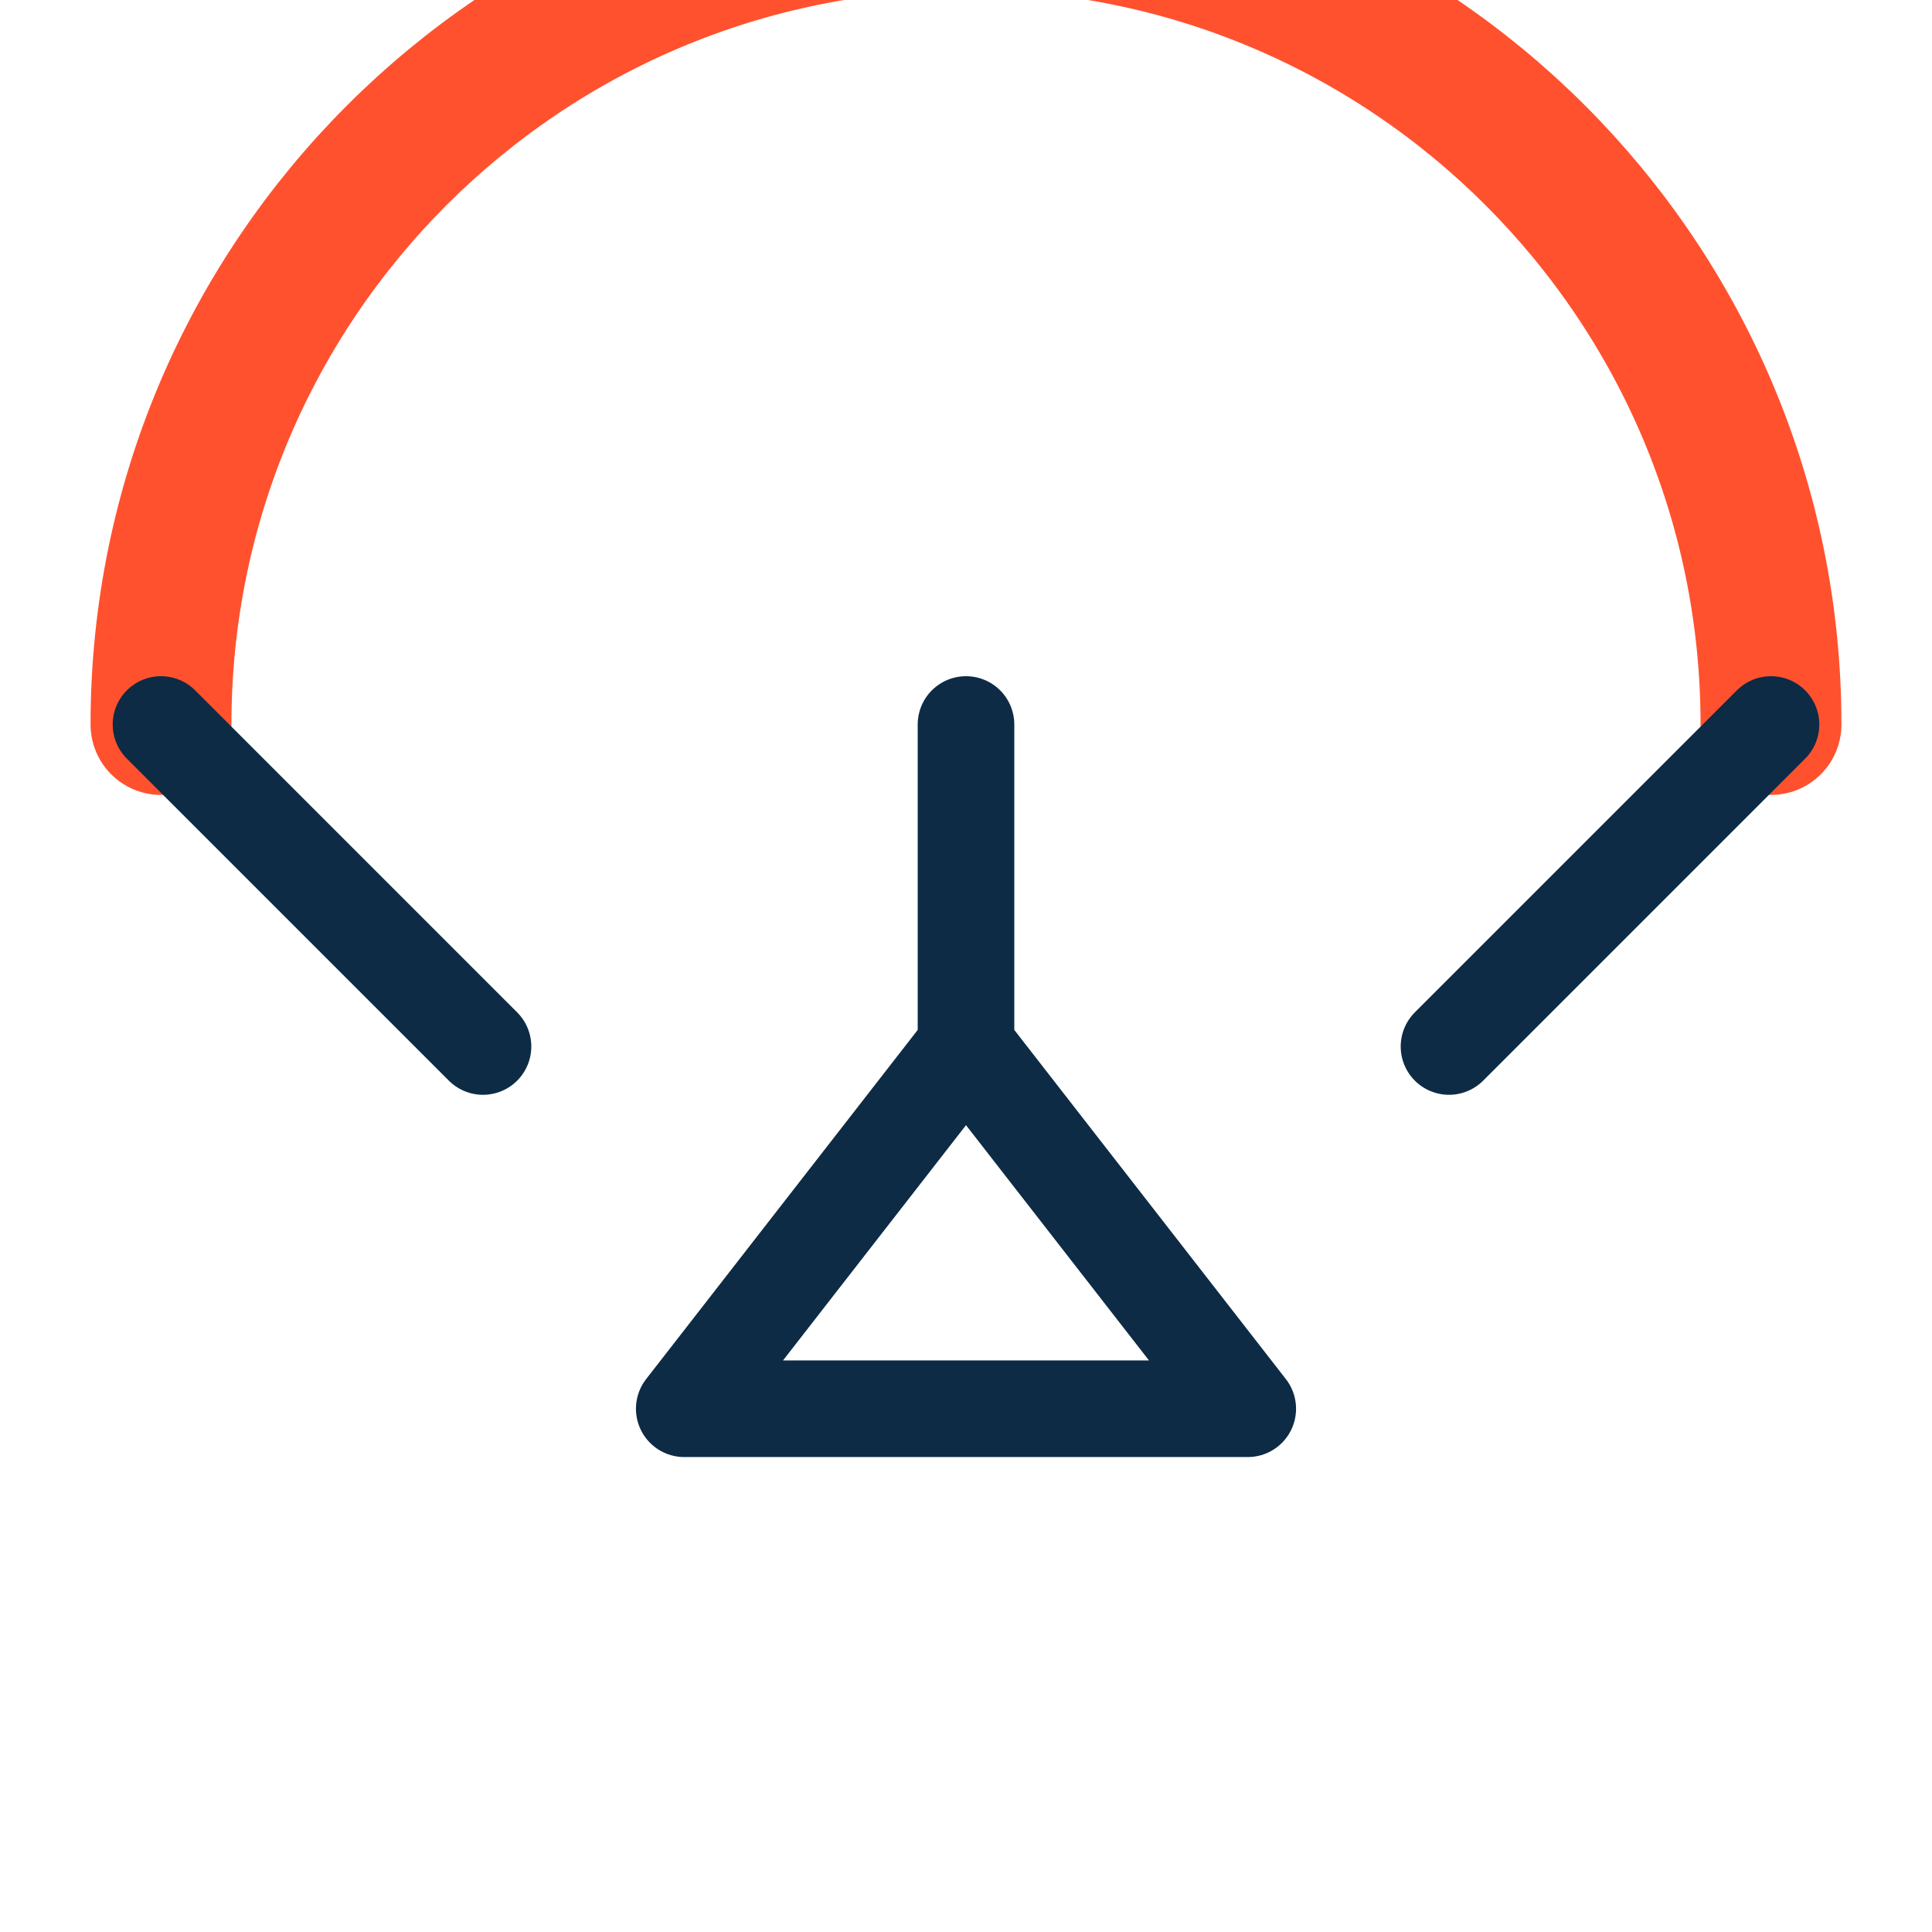
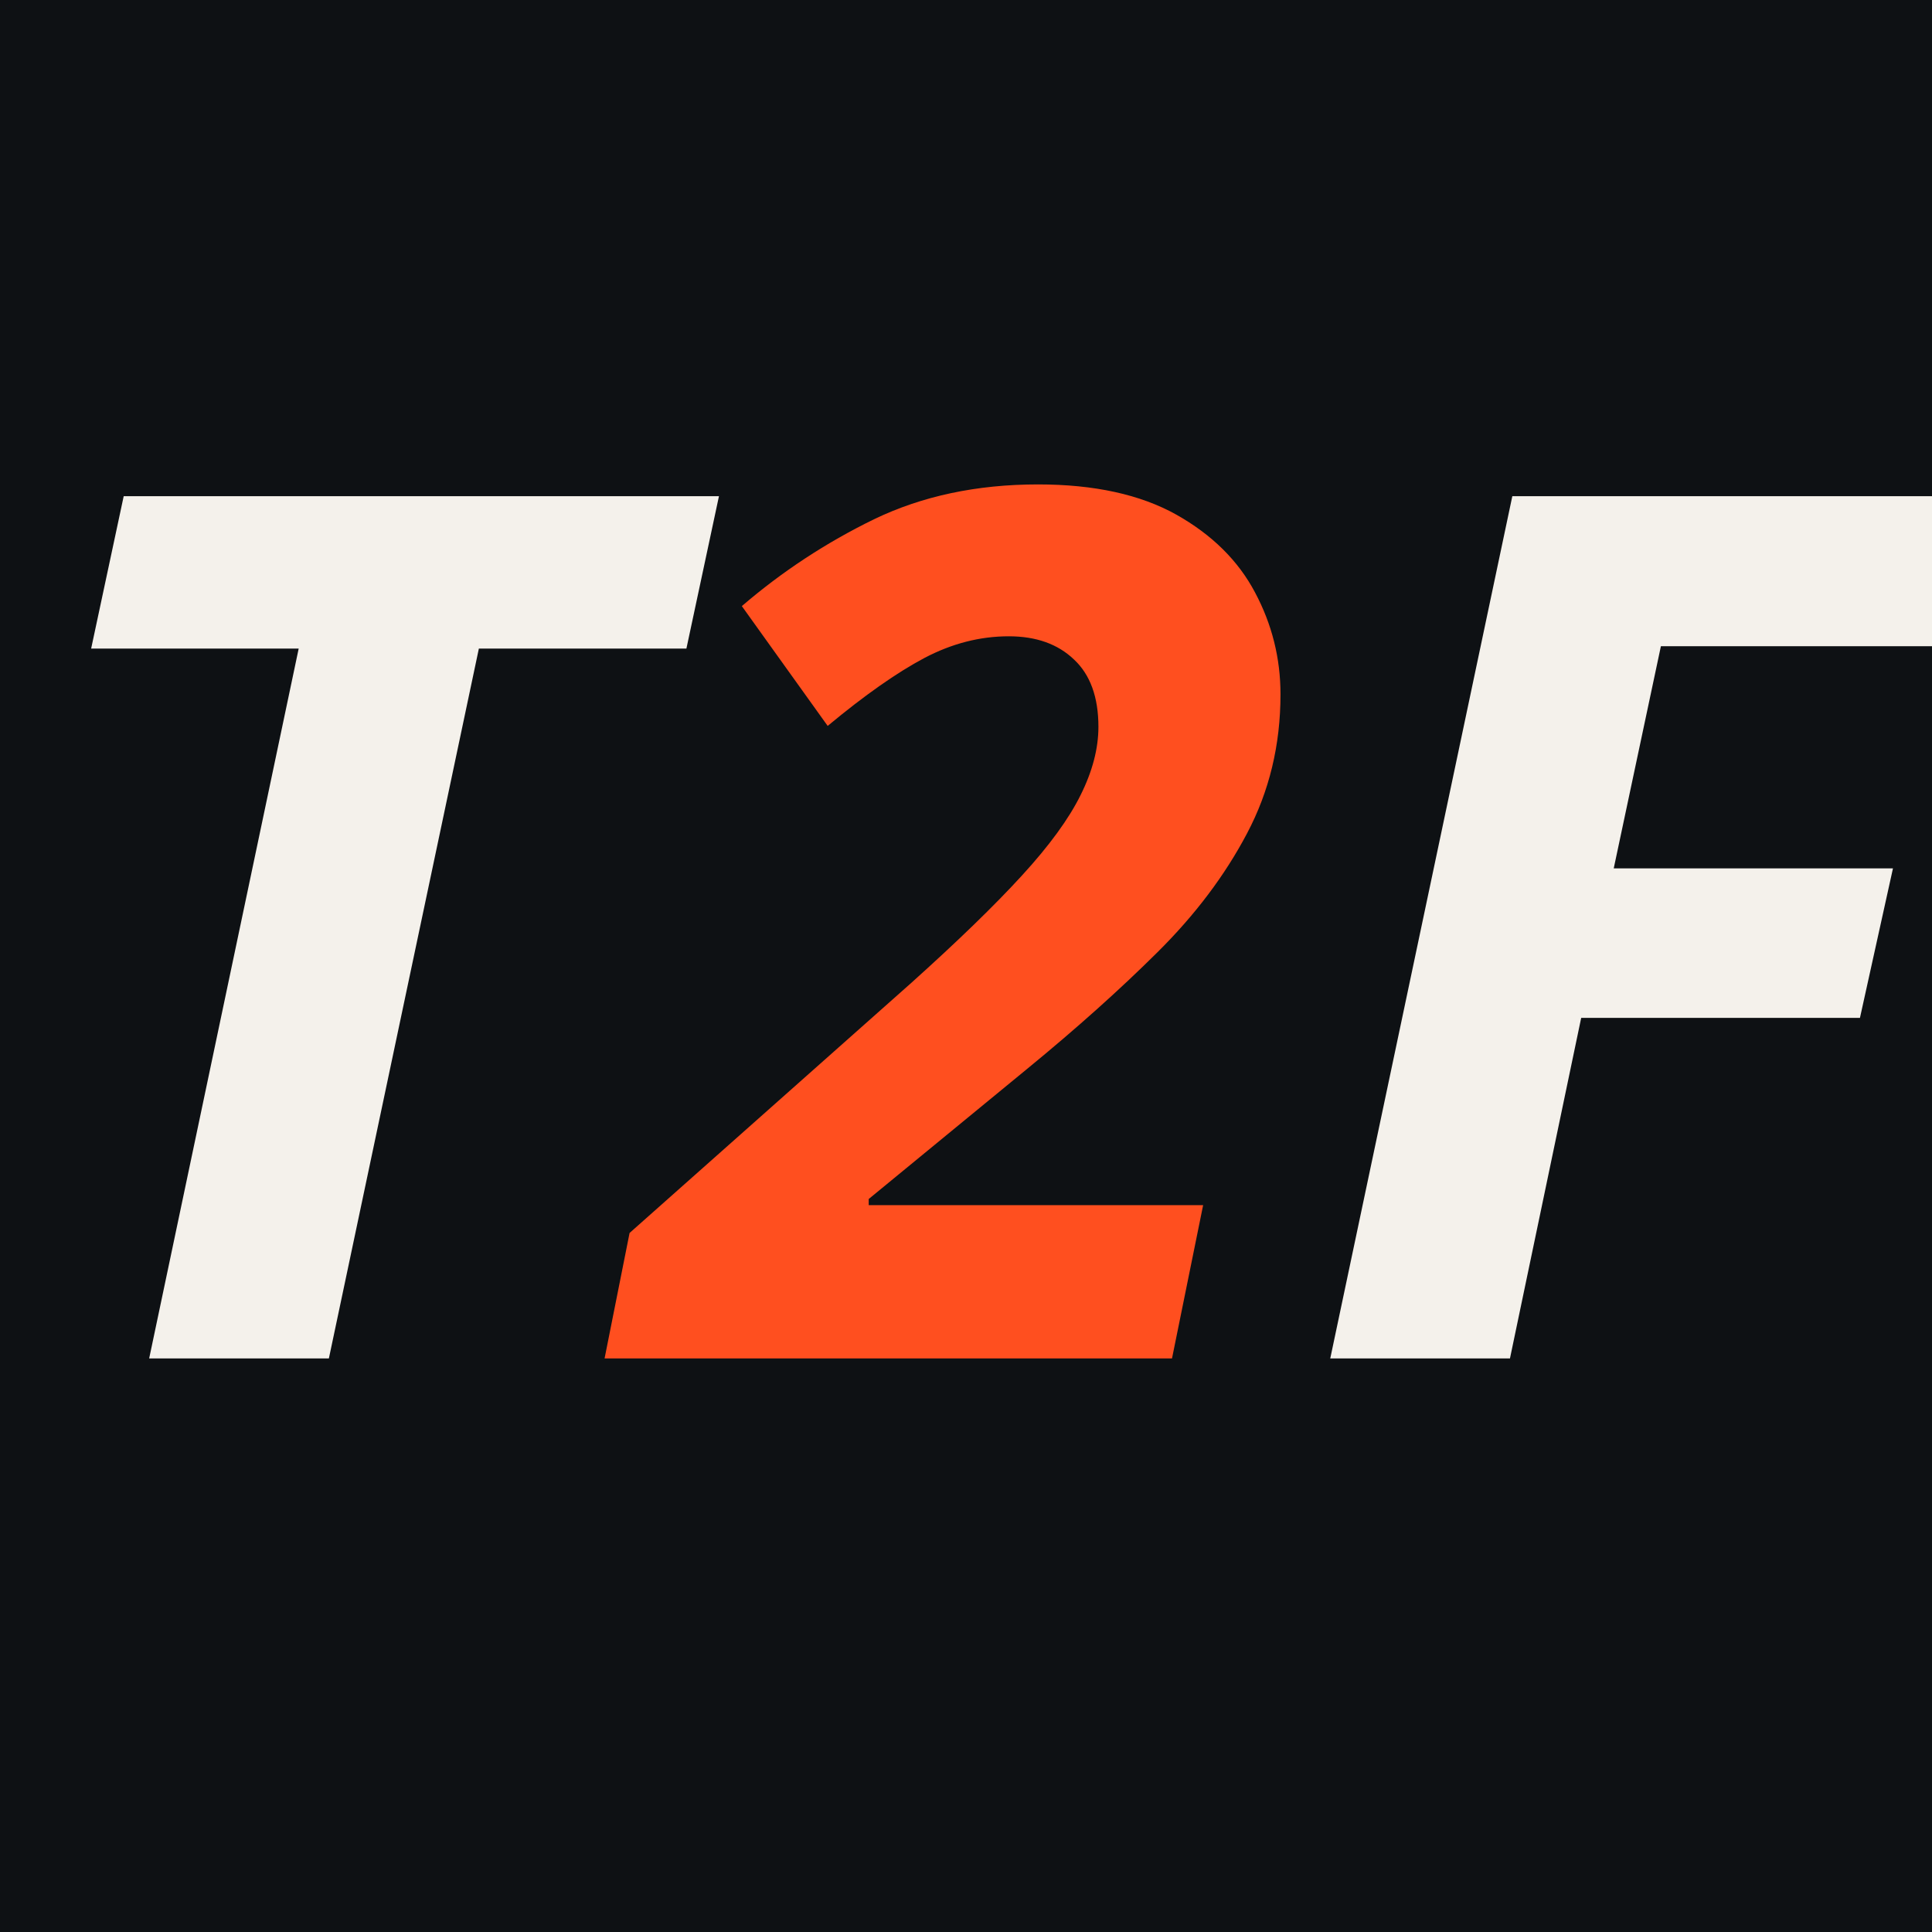
- <svg xmlns="http://www.w3.org/2000/svg" viewBox="0 0 48 48" fill="none">
-   <path d="M4 18a20 20 0 0 1 40 0" stroke="#FF512E" stroke-width="3.5" stroke-linecap="round" />
-   <path d="M4 18l8 8M24 18v8M44 18l-8 8M24 26l-7 9h14l-7-9z" stroke="#0D2B45" stroke-width="2.4" stroke-linecap="round" stroke-linejoin="round" />
+ <svg xmlns="http://www.w3.org/2000/svg" viewBox="0 0 64 64">
+   <rect width="64" height="64" fill="#0e1114" />
+   <text x="32" y="45" text-anchor="middle" font-family="'Barlow Condensed','Arial Narrow',Impact,sans-serif" font-weight="800" font-size="40" font-style="italic" fill="#f4f1eb">T<tspan fill="#ff4f1f">2</tspan>F</text>
</svg>
